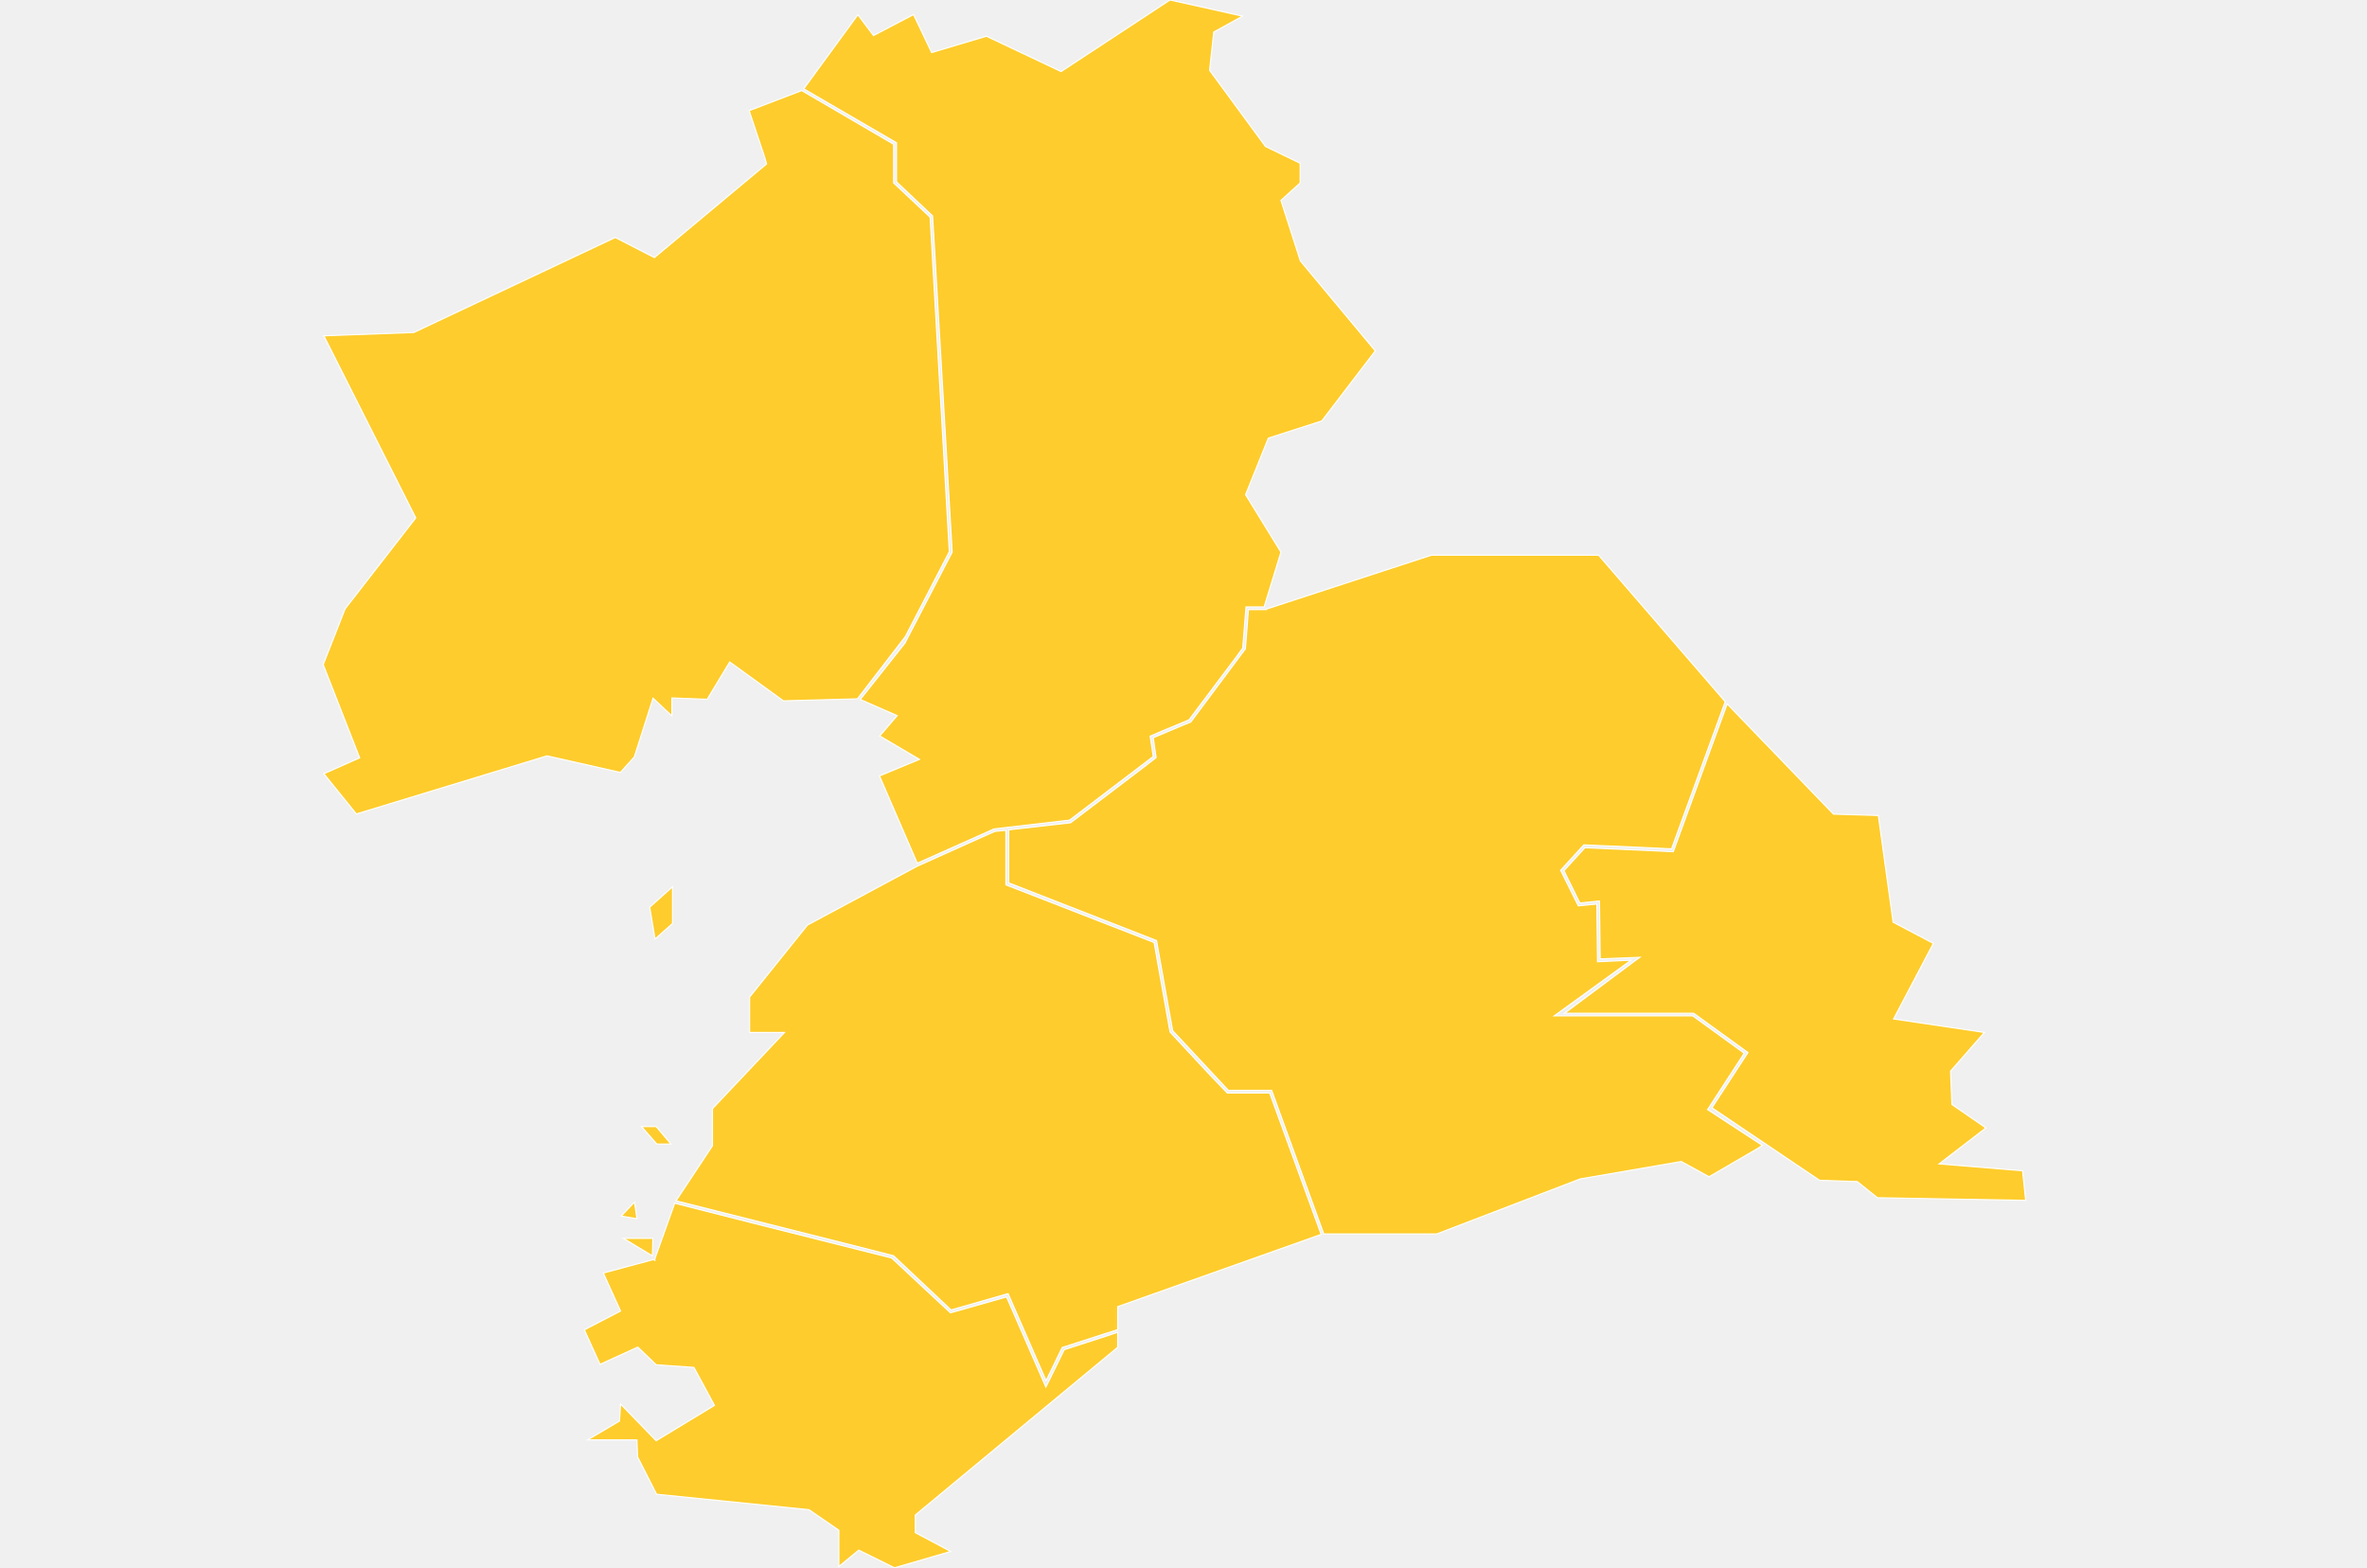
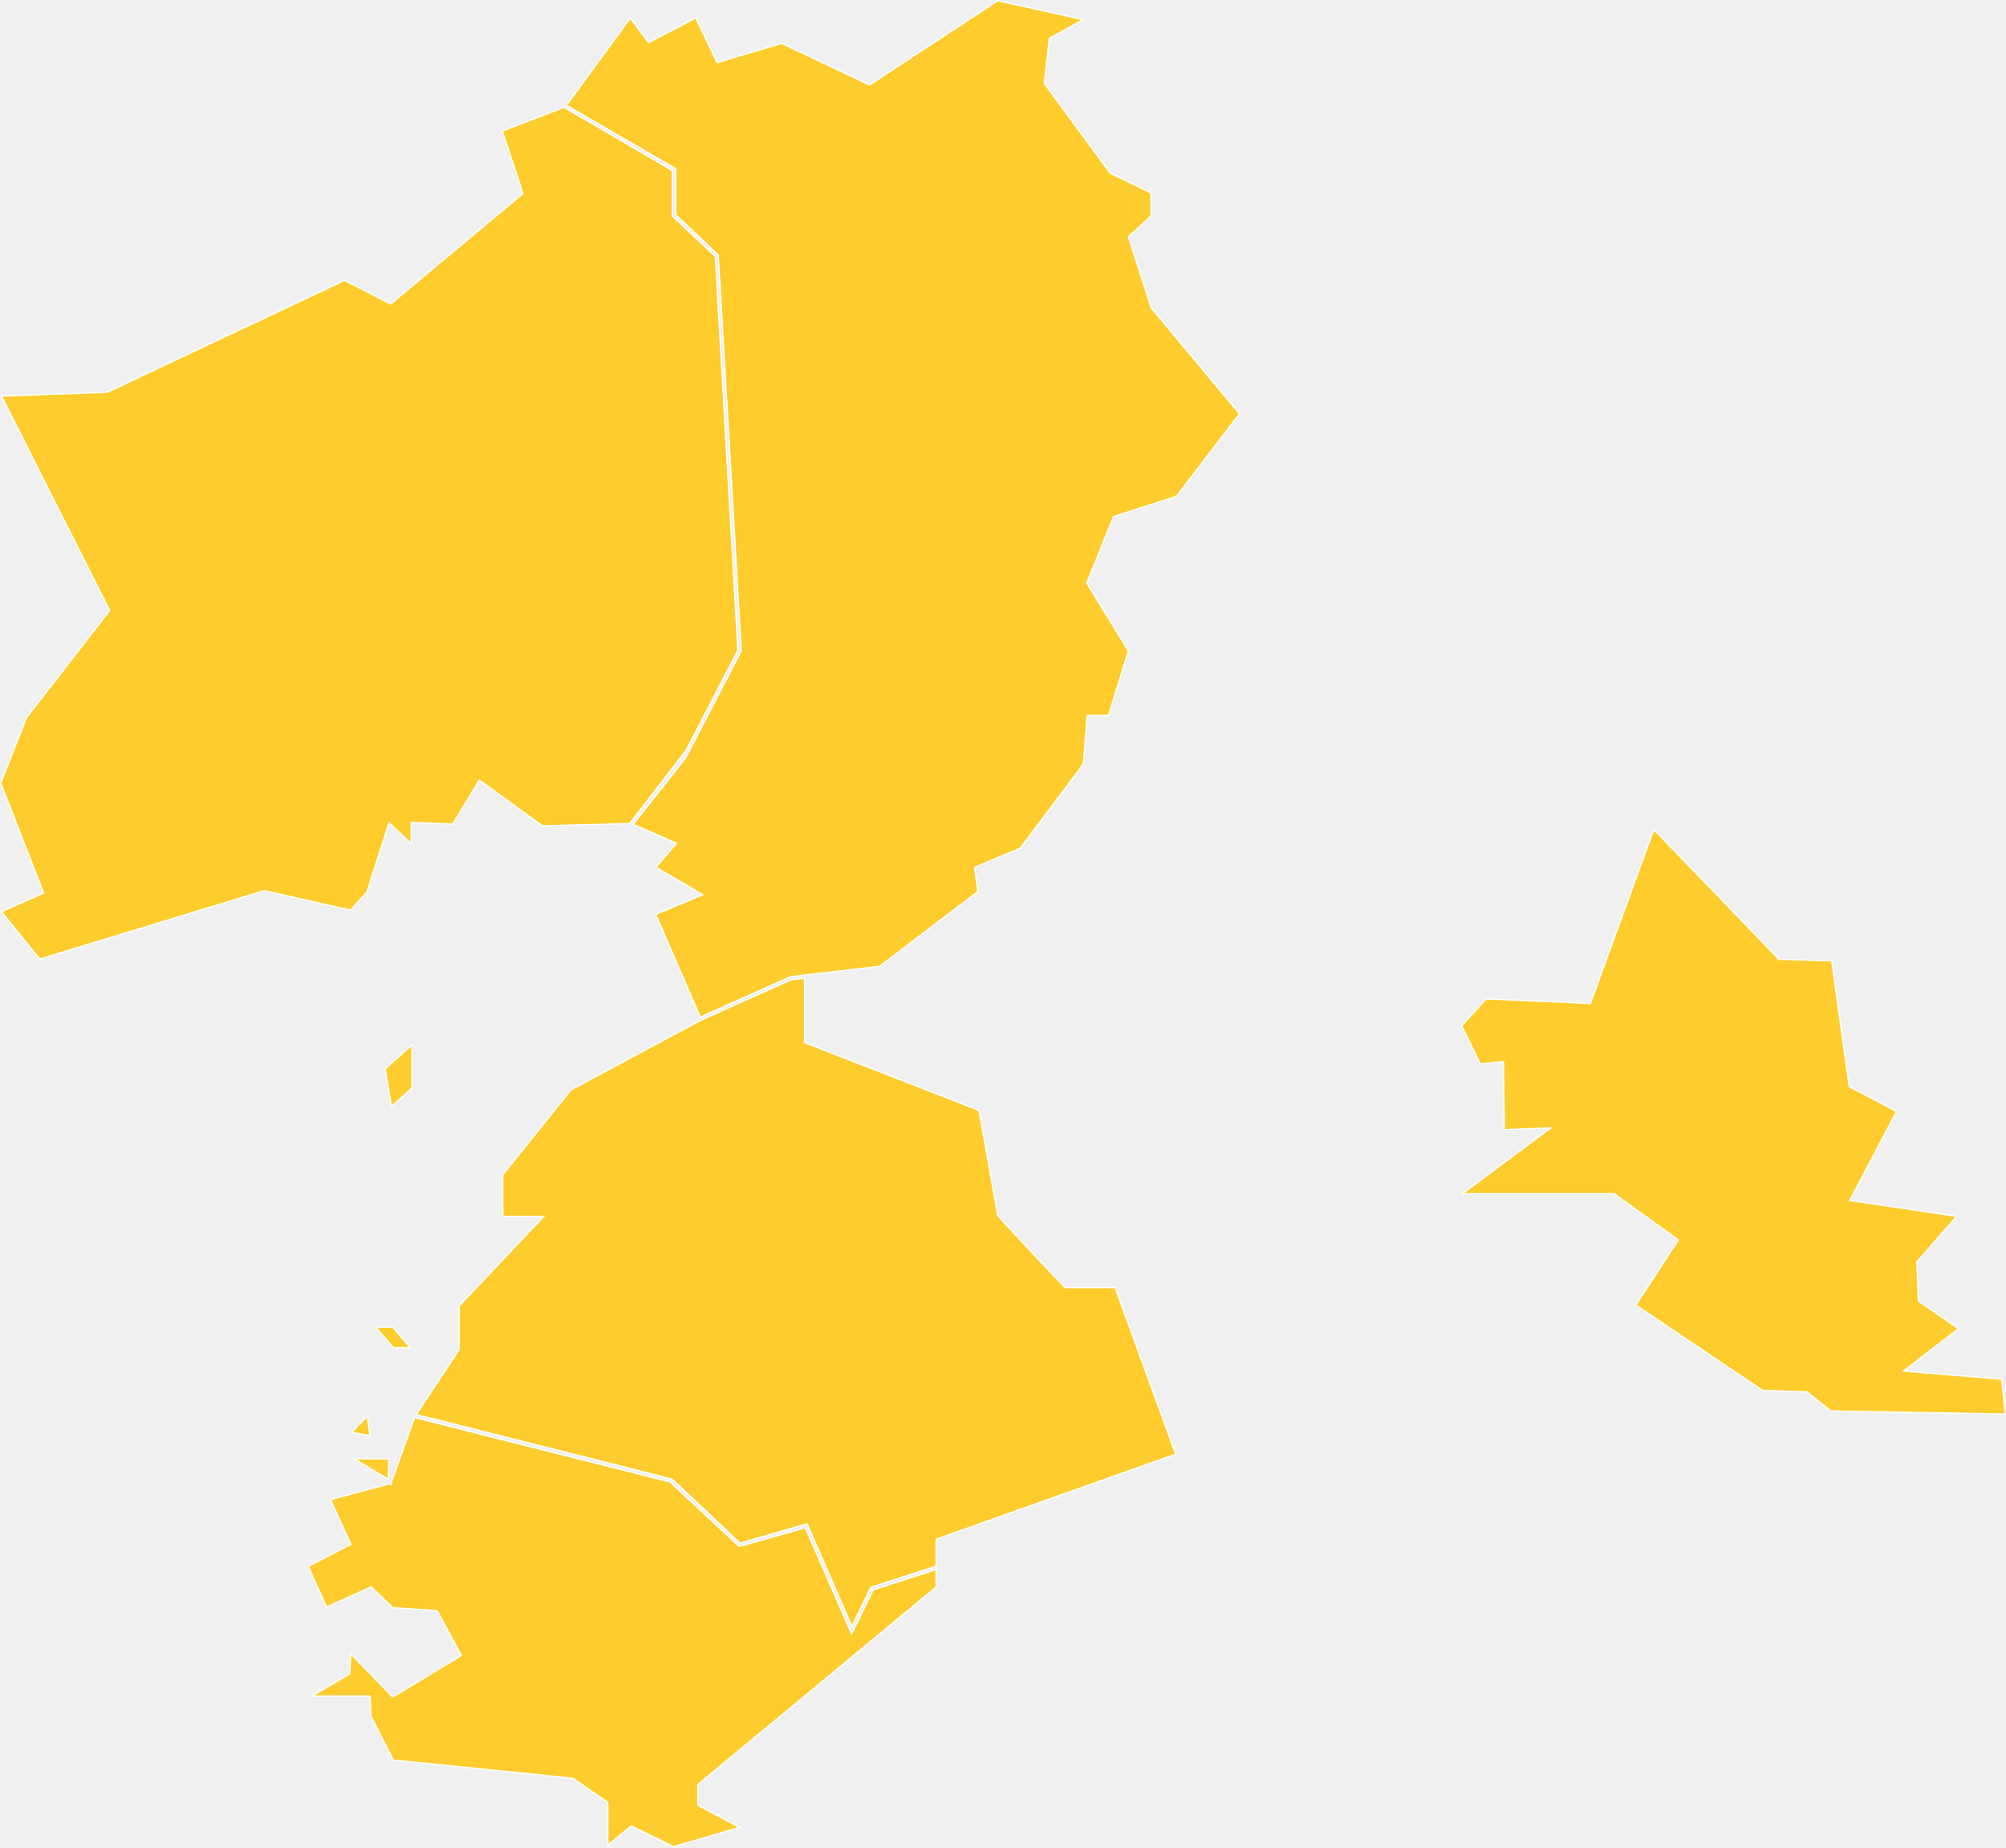
- <svg xmlns="http://www.w3.org/2000/svg" version="1.1" id="regiao_02" x="0px" y="0px" viewBox="0 0 1071.4 709.6" style="enable-background:new 0 0 1071.4 709.6;" xml:space="preserve">
-   <style type="text/css">
- 	.st0{fill:#FECC2C;stroke:#FFFFFF;stroke-width:0.5;}
- </style>
-   <polygon id="tangua" class="st0" points="840.7,534.8 849.8,542.1 916.9,543.3 915.5,529.9 877.7,526.8 898.9,510.5 883.5,499.9   882.9,484.8 898.2,467.3 857.1,461.2 875.1,427 856.9,417.4 850.2,369.1 829.9,368.5 781.8,318.6 775.9,334.7 757.4,385.5   757.4,385.5 757.4,385.5 744.9,384.9 717.4,383.7 707.9,394.1 712.1,402.6 715.1,408.7 724,407.8 724.3,434 742.2,433.3   742.2,433.3 742.3,433.3 740.7,434.4 708.2,458.6 766.6,458.6 791.2,476.4 791.2,476.4 791.2,476.4 774.9,501.4 823.6,534.2 " />
-   <polygon id="mage" class="st0" points="346.2,71.4 346.2,71.5 347,74.2 296.2,116.6 278.5,107.5 187.3,150.5 146.6,152 188.2,234.4   156.2,275.6 146.3,300.8 162.8,343 146.6,350.2 161.3,368.4 247.6,342.1 280.8,349.6 287.1,342.6 295.6,316 304.1,324 304.1,315.9   320.1,316.5 330.3,299.6 354.6,317.2 388.1,316.3 409.8,288.1 429.7,249.7 421,98.3 404.5,82.8 404.5,65.3 362.9,41 339.1,50.1 " />
-   <polygon id="guapimirim" class="st0" points="489,367.5 522,342.4 520.6,333.2 520.6,333.2 520.6,333.2 526.9,330.5 538.2,325.8   559.7,297.2 562.5,293.3 562.9,288.3 564,274.7 572.2,274.7 579.8,249.9 563.8,223.9 574.1,198.3 598.3,190.5 622.5,158.8   588.6,118.1 579.8,90.7 588.5,82.8 588.5,73.9 572.8,66.3 547.5,31.8 549.4,14.5 562.4,7.3 529.6,0 480.3,32.4 446.5,16.4   421.7,23.8 413.5,6.6 395.4,16.1 388.3,6.7 363.8,40.2 405.8,64.6 405.8,64.6 405.8,64.6 405.8,82.3 422.1,97.7 422.8,108.9   431,249.9 413.7,283.2 409.6,291.1 389.4,316.6 406.1,323.9 398.2,333.1 416.2,343.7 398.1,351.2 415.2,390.7 449.9,375.2   456.6,374.4 456.6,374.4 484.1,371.2 " />
-   <polygon id="itaborai" class="st0" points="723.6,251.3 647.9,251.3 573.2,275.7 573.2,275.9 572.8,275.9 572.8,275.9 565.1,275.9   564.1,288.9 563.7,293.7 539,326.8 539,326.8 539,326.8 535.8,328.1 522,333.9 523.3,342.9 523.3,342.9 523.3,342.9 518.8,346.4   484.6,372.4 456.6,375.6 456.6,399.6 523.5,425.7 523.5,425.7 523.5,425.7 527.8,449.9 530.8,466.5 547.6,484.5 556,493.5   575.6,493.5 599.2,558.5 650.3,558.5 715.2,533.6 761,525.7 773.6,532.6 795.6,519.8 797.7,518.4 772.9,502.2 773.2,501.8   773.2,501.8 789.5,476.7 766.2,459.8 704.5,459.8 704.5,459.8 703.5,459.8 738.3,434.6 723.1,435.3 723.1,435.3 723.1,435.3   722.8,409.2 714.4,410 714.4,410 714.4,410 706.4,393.9 712.6,387.1 716.9,382.4 744.2,383.6 756.6,384.2 780.9,317.6 " />
-   <g id="sao_goncalo">
-     <polygon class="st0" points="522.4,426.6 455.3,400.5 455.3,375.8 450.3,376.3 438,381.8 415.1,392.1 365.5,418.7 339.3,451.3    339.3,467.3 355.1,467.3 322.5,501.8 322.5,518.6 306,543.5 387.8,564.1 404.2,568.3 404.2,568.4 404.5,568.4 430.5,592.9    456.3,585.5 456.3,585.5 456.3,585.5 473.5,624.9 480.8,609.9 500.3,603.6 505.9,601.8 505.9,591.4 598,558.7 574.7,494.7    555.5,494.7 555.5,494.7 555.5,494.7 546.8,485.6 529.6,467.1  " />
-     <polygon class="st0" points="303.7,517.8 297,509.9 290.4,509.9 297.3,517.8  " />
-     <polygon class="st0" points="296.5,425 304.4,418 304.4,401.4 294.1,410.6  " />
+ <svg xmlns="http://www.w3.org/2000/svg" id="regiao_02" viewBox="0 0 771.15 710.13">
+   <style>
+     .bairro {
+       fill: #fecc2c; /* Cor base da Região 02 */
+       stroke: #FFFFFF;
+       stroke-width: 0.5;
+       transition: fill 0.2s ease-in-out;
+     }
+     .bairro:hover { fill: #FFD700 !important; }
+     .bairro.selecionado { fill: #E44D26 !important; }
+   </style>
+   <g id="tangua" class="bairro">
+     <polygon points="694.67 535.07 703.77 542.37 770.87 543.57 769.47 530.17 731.67 527.07 752.87 510.77 737.47 500.17 736.87 485.07 752.17 467.57 711.07 461.47 729.07 427.27 710.87 417.67 704.17 369.37 683.87 368.77 635.77 318.87 629.87 334.97 611.37 385.77 611.37 385.77 611.37 385.77 598.87 385.17 571.37 383.97 561.87 394.37 566.07 402.87 569.07 408.97 577.97 408.07 578.27 434.27 596.17 433.57 596.17 433.57 596.27 433.57 594.67 434.67 562.17 458.87 620.57 458.87 645.17 476.67 645.17 476.67 645.17 476.67 628.87 501.67 677.57 534.47 694.67 535.07" />
  </g>
-   <g id="niteroi">
-     <polygon class="st0" points="296.5,569.5 296.4,570.5 295.8,570.1 273.1,576.2 280.9,593.4 264.5,601.9 271.6,617.5 288.7,609.7    297,617.7 314.1,618.9 323.4,636.1 297,652.1 280.9,635.5 280.4,643.2 266,651.7 288.3,651.7 288.6,659.4 297.2,676.3 366.2,683.3    379.7,692.6 379.7,709 388.7,701.6 404.9,709.6 430.3,702.2 414.3,693.7 414.3,685.7 505.9,609.8 505.9,603 502.4,604.2    481.7,610.9 475,624.6 473.4,627.8 455.6,587 437,592.3 430.2,594.2 403.6,569.4 340.8,553.6 305.4,544.6  " />
-     <polygon class="st0" points="287.2,544.1 281.2,550.4 288.3,551.6  " />
-     <polygon class="st0" points="282.2,560.5 295.3,568.4 295.5,560.5  " />
+   <g id="mage" class="bairro">
+     <polygon points="200.17 71.67 200.17 71.77 200.97 74.47 150.17 116.87 132.47 107.77 41.27 150.77 0.57 152.27 42.17 234.67 10.17 275.87 0.27 301.07 16.77 343.27 0.57 350.47 15.27 368.67 101.57 342.37 134.77 349.87 141.07 342.87 149.57 316.27 158.07 324.27 158.07 316.17 174.07 316.77 184.27 299.87 208.57 317.47 242.07 316.57 263.77 288.37 283.67 249.97 274.97 98.57 258.47 83.07 258.47 65.57 216.87 41.27 193.07 50.37 200.17 71.67" />
+   </g>
+   <g id="guapimirim" class="bairro">
+     <polygon points="342.97 367.77 375.97 342.67 374.57 333.47 374.57 333.47 374.57 333.47 380.87 330.77 392.17 326.07 413.67 297.47 416.47 293.57 416.87 288.57 417.97 274.97 426.17 274.97 433.77 250.17 417.77 224.17 428.07 198.57 452.27 190.77 476.47 159.07 442.57 118.37 433.77 90.97 442.47 83.07 442.47 74.17 426.77 66.57 401.47 32.07 403.37 14.77 416.37 7.57 383.57 0.27 334.27 32.67 300.47 16.67 275.67 24.07 267.47 6.87 249.37 16.37 242.27 6.97 217.77 40.47 259.77 64.87 259.77 64.87 259.77 64.87 259.77 82.57 276.07 97.97 276.77 109.17 284.97 250.17 267.67 283.47 263.57 291.37 243.37 316.87 260.07 324.17 252.17 333.37 270.17 343.97 252.07 351.47 269.17 390.97 303.87 375.47 310.57 374.67 310.57 374.67 338.07 371.47 342.97 367.77" />
+   </g>
+   <g id="itaborai" class="bairro">
+     <polygon points="577.57 251.57 501.87 251.57 427.17 275.97 427.17 276.17 426.77 276.17 426.77 276.17 419.07 276.17 418.07 289.17 417.67 293.97 392.97 327.07 392.97 327.07 392.97 327.07 389.77 328.37 375.97 334.17 377.27 343.17 377.27 343.17 377.27 343.17 372.77 346.67 338.57 372.67 310.57 375.87 310.57 399.87 377.47 425.97 377.47 425.97 377.47 425.97 381.77 450.17 384.77 466.77 401.57 484.77 409.97 429.57 493.77 453.17 558.77 504.27 558.77 569.17 533.87 614.97 525.97 627.57 532.87 649.57 520.07 651.67 518.67 626.87 502.47 627.17 502.07 627.17 502.07 643.47 476.97 620.17 460.07 558.47 460.07 558.47 460.07 557.47 460.07 592.27 434.87 577.07 435.57 577.07 435.57 577.07 435.57 576.77 409.47 568.37 410.27 568.37 410.27 568.37 410.27 560.37 394.17 566.57 387.37 570.87 382.67 598.17 383.87 610.57 384.47 634.87 317.87 577.57 251.57" />
+   </g>
+   <g id="sao_goncalo" class="bairro" data-id="sao_goncalo">
+     <polygon points="376.37 426.87 309.27 400.77 309.27 376.07 304.27 376.57 291.97 382.07 269.07 392.37 219.47 418.97 193.27 451.57 193.27 467.57 209.07 467.57 176.47 502.07 176.47 518.87 159.97 543.77 241.77 564.37 258.17 568.57 258.17 568.67 258.47 568.67 284.47 593.17 310.27 585.77 310.27 585.77 310.27 585.77 327.47 625.17 334.77 610.17 354.27 603.87 359.87 602.07 359.87 591.67 451.97 558.97 428.67 494.97 409.47 494.97 409.47 494.97 409.47 494.97 400.77 485.87 383.57 467.37 376.37 426.87" />
+     <polygon points="157.67 518.07 150.97 510.17 144.37 510.17 151.27 518.07 157.67 518.07" />
+     <polygon points="150.47 425.27 158.37 418.27 158.37 401.67 148.07 410.87 150.47 425.27" />
+   </g>
+   <g id="niteroi" class="bairro" data-id="niteroi">
+     <polygon points="150.47 569.77 150.37 570.77 149.77 570.37 127.07 576.47 134.87 593.67 118.47 602.17 125.57 617.77 142.67 609.97 150.97 617.97 168.07 619.17 177.37 636.37 150.97 652.37 134.87 635.77 134.37 643.47 119.97 651.97 142.27 651.97 142.57 659.67 151.17 676.57 220.17 683.57 233.67 692.87 233.67 709.27 242.67 701.87 258.87 709.87 284.27 702.47 268.27 693.97 268.27 685.97 359.87 610.07 359.87 603.27 356.37 604.47 335.67 611.17 328.97 624.87 327.37 628.07 309.57 587.27 290.97 592.57 284.17 594.47 257.57 569.67 194.77 553.87 159.37 544.87 150.47 569.77" />
+     <polygon points="141.17 544.37 135.17 550.67 142.27 551.87 141.17 544.37" />
+     <polygon points="136.17 560.77 149.27 568.67 149.47 560.77 136.17 560.77" />
  </g>
</svg>
